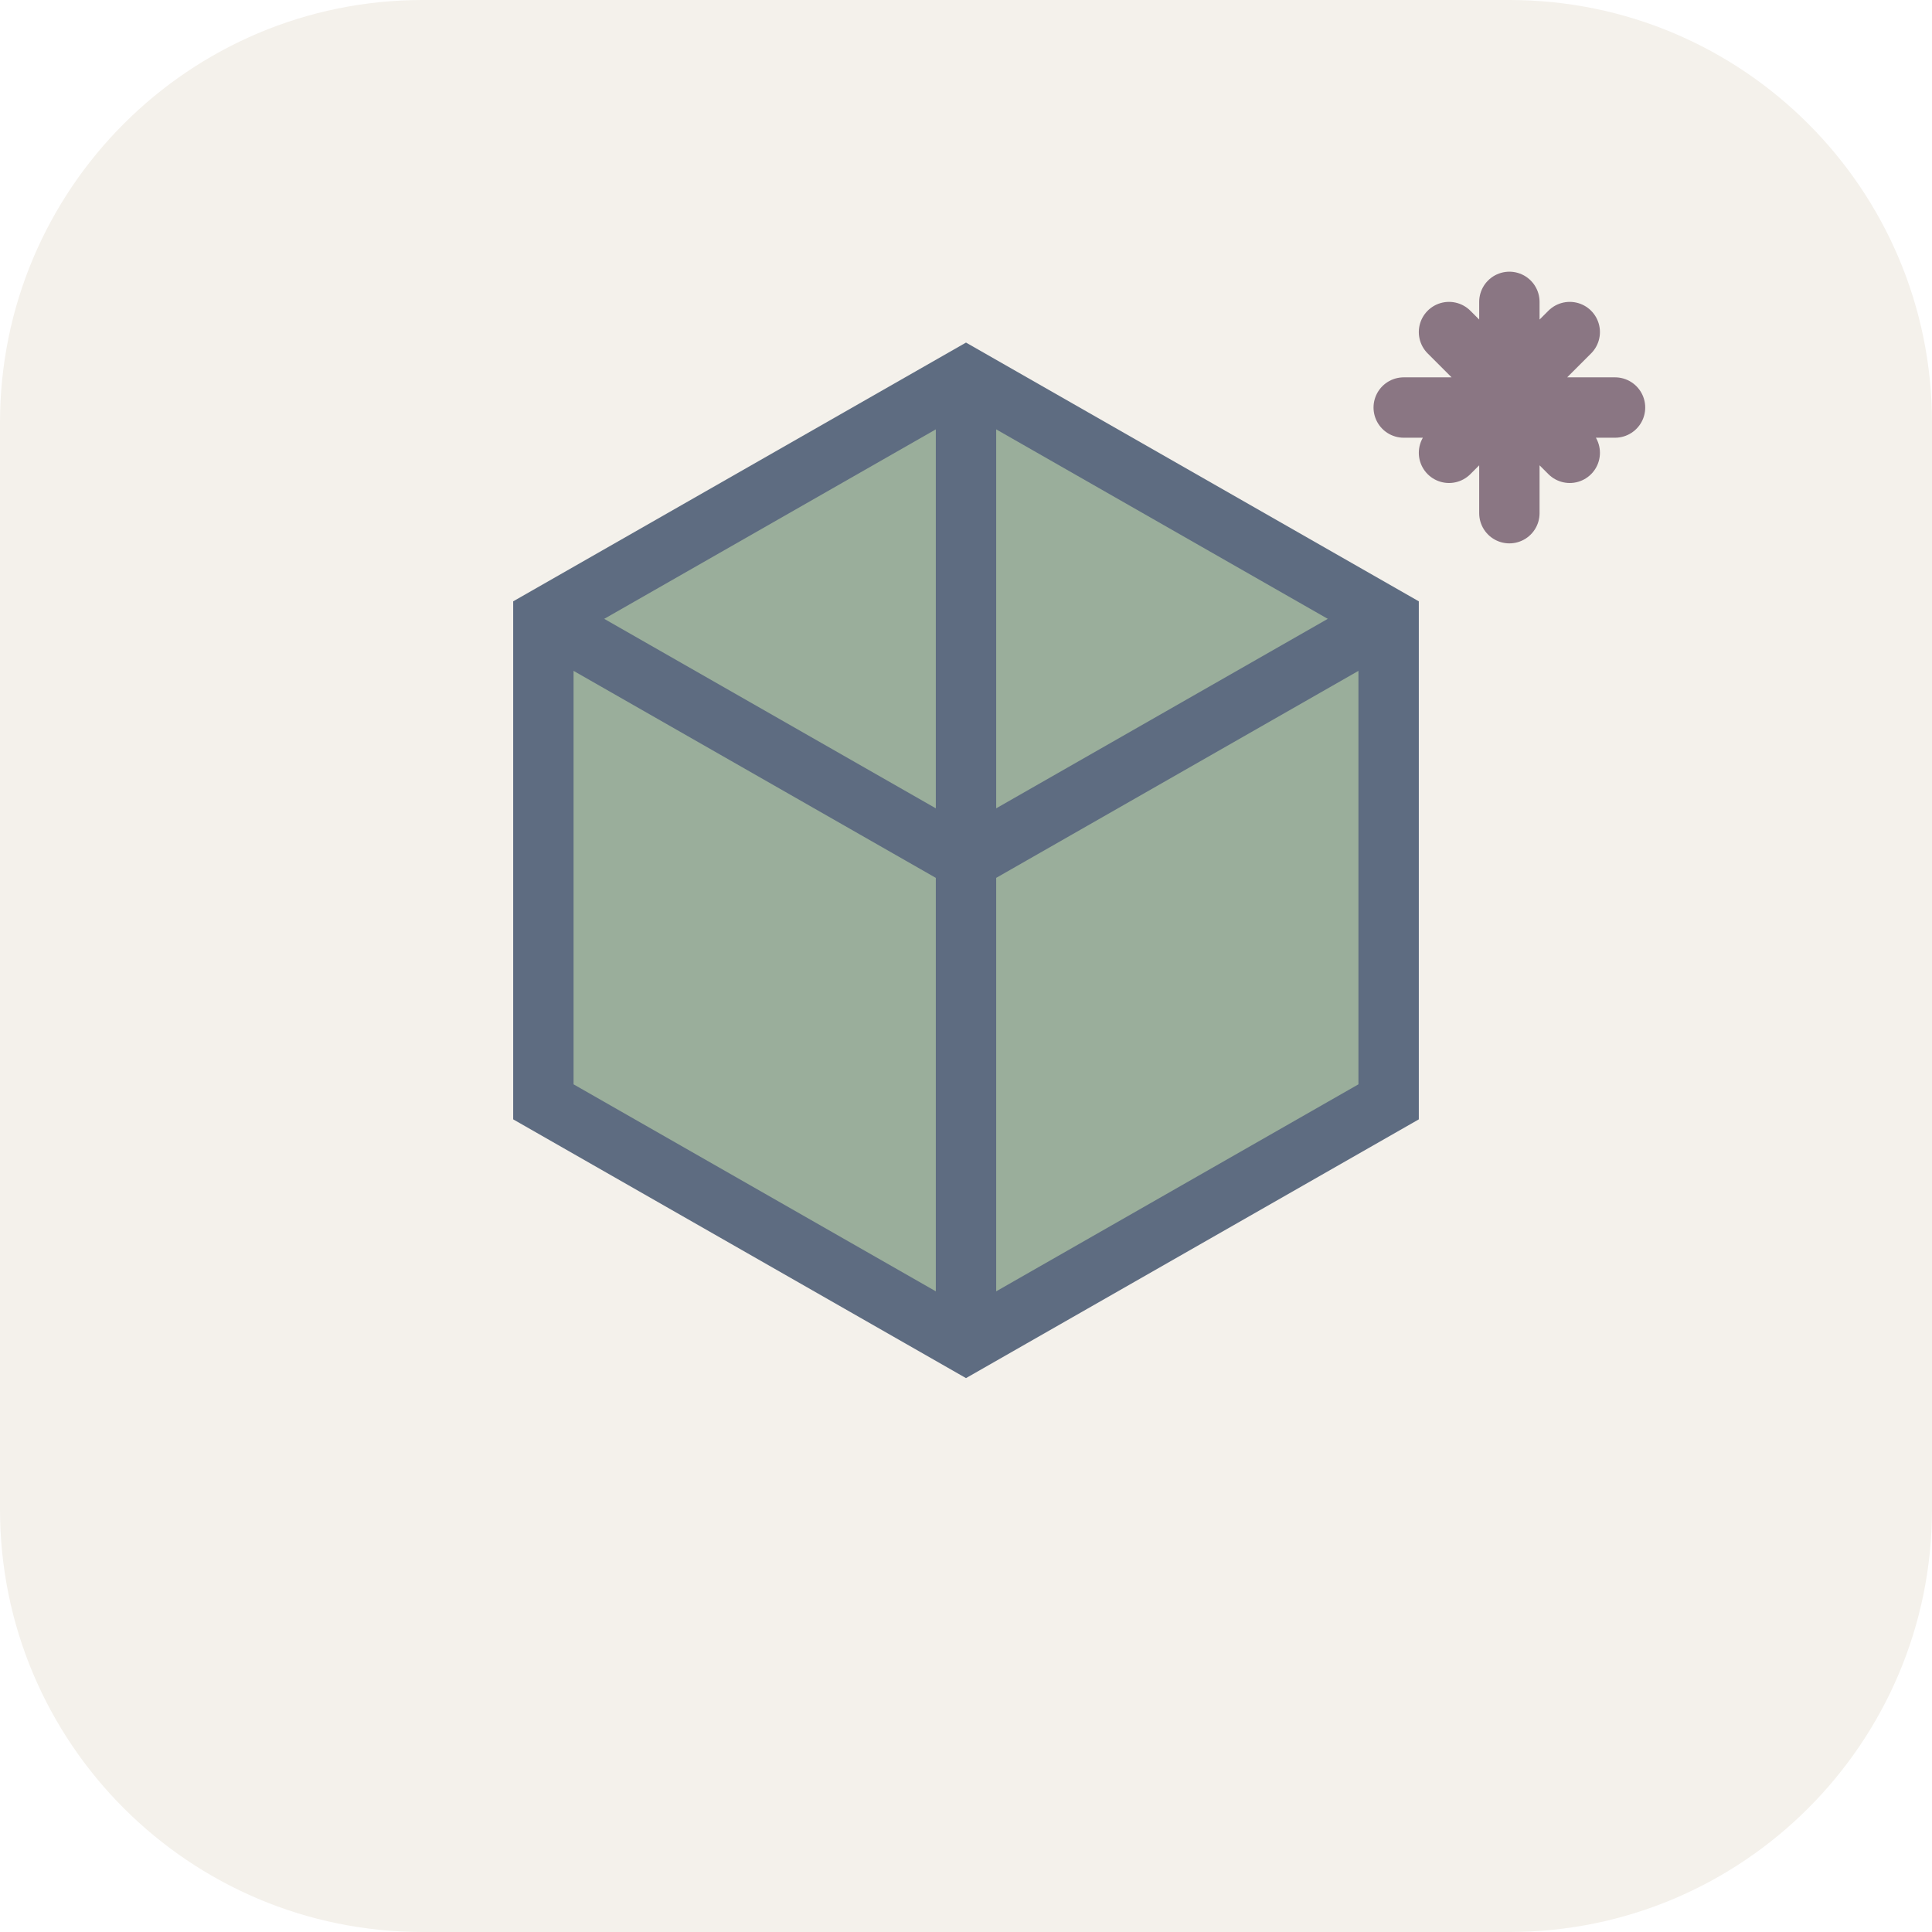
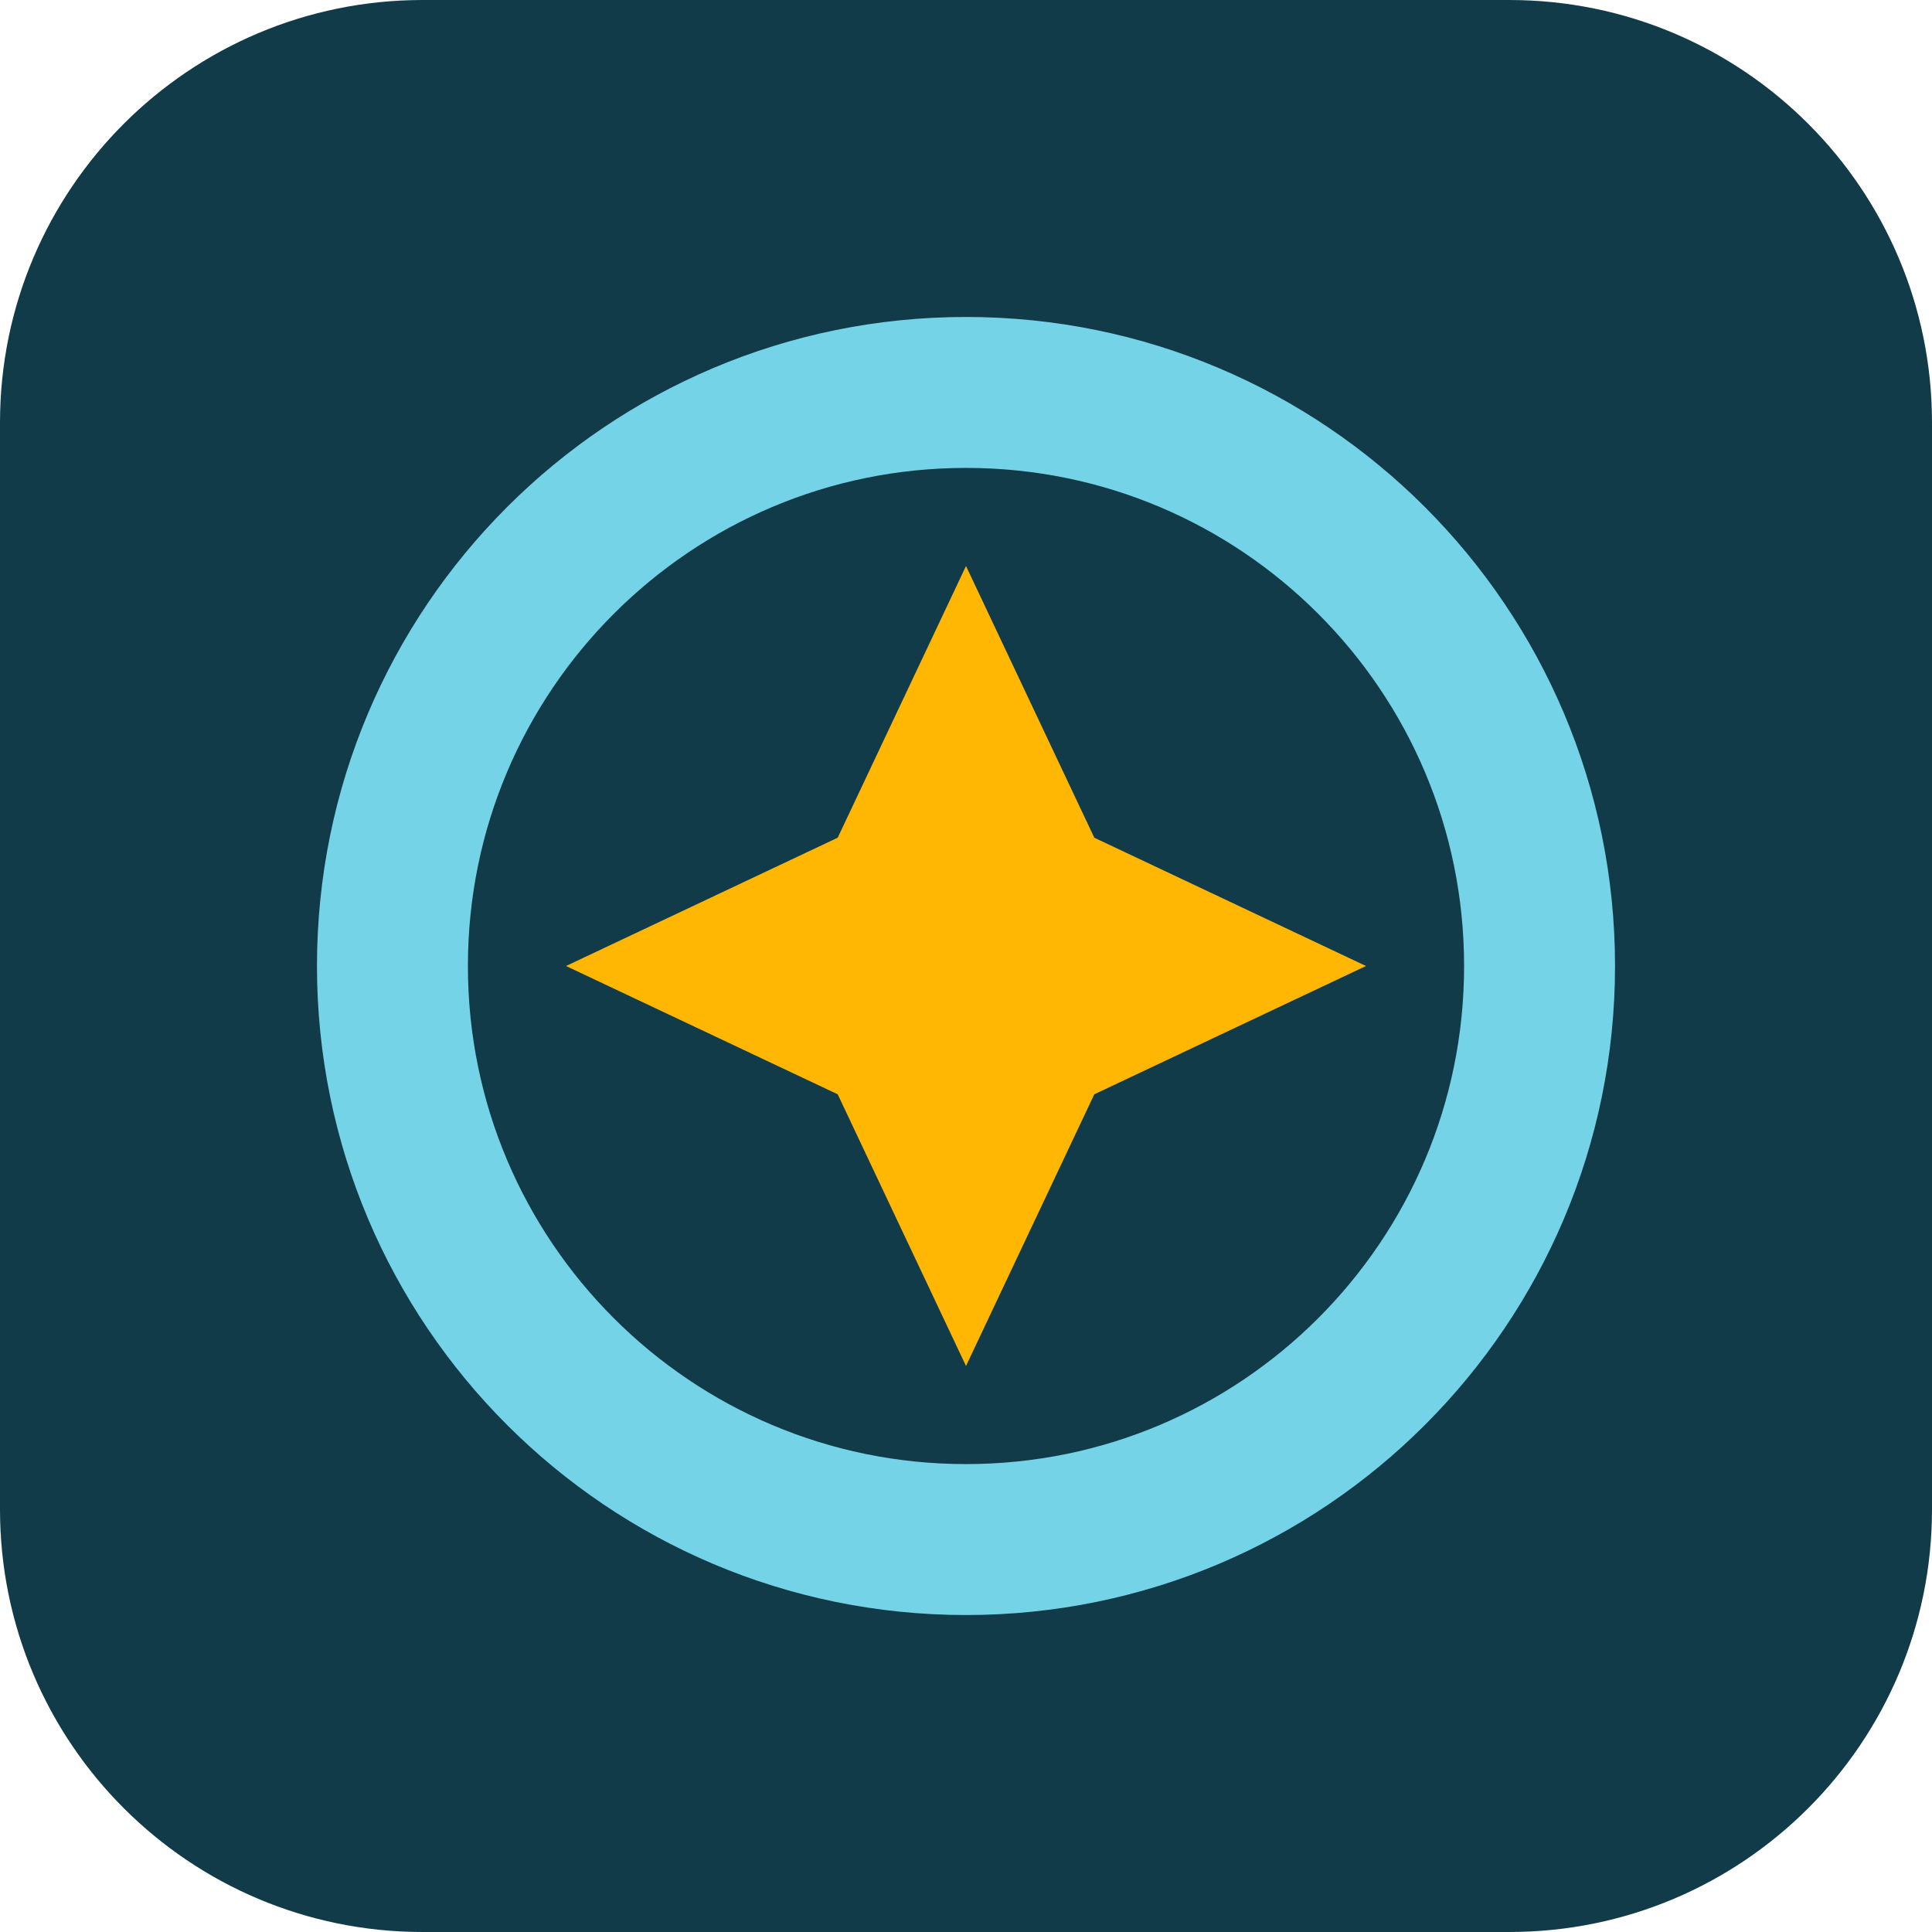
- <svg xmlns="http://www.w3.org/2000/svg" viewBox="0 0 128 128" fill="none">
-   <rect width="128" height="128" rx="28" fill="#F4F1EB" />
-   <path d="M64 25L92 41V73L64 89L36 73V41L64 25Z" fill="#9AAE9B" stroke="#5E6C81" stroke-width="4" />
-   <path d="M64 25V57M92 41L64 57L36 41M64 57V89" stroke="#5E6C81" stroke-width="4" />
-   <path d="M100 20V34M93 27H107M96 22L104 30M96 30L104 22" stroke="#8A7683" stroke-width="4" stroke-linecap="round" />
+ <svg xmlns="http://www.w3.org/2000/svg" viewBox="0 0 128 128" role="img" aria-label="OmniClip RAG">
+   <rect width="128" height="128" rx="28" fill="#123B4A" />
+   <circle cx="64" cy="64" r="38" fill="none" stroke="#74D3E7" stroke-width="10" />
+   <path d="M64 37.5 72.5 55.5 90.5 64 72.5 72.5 64 90.5 55.5 72.5 37.5 64 55.5 55.5Z" fill="#FFB703" />
</svg>
